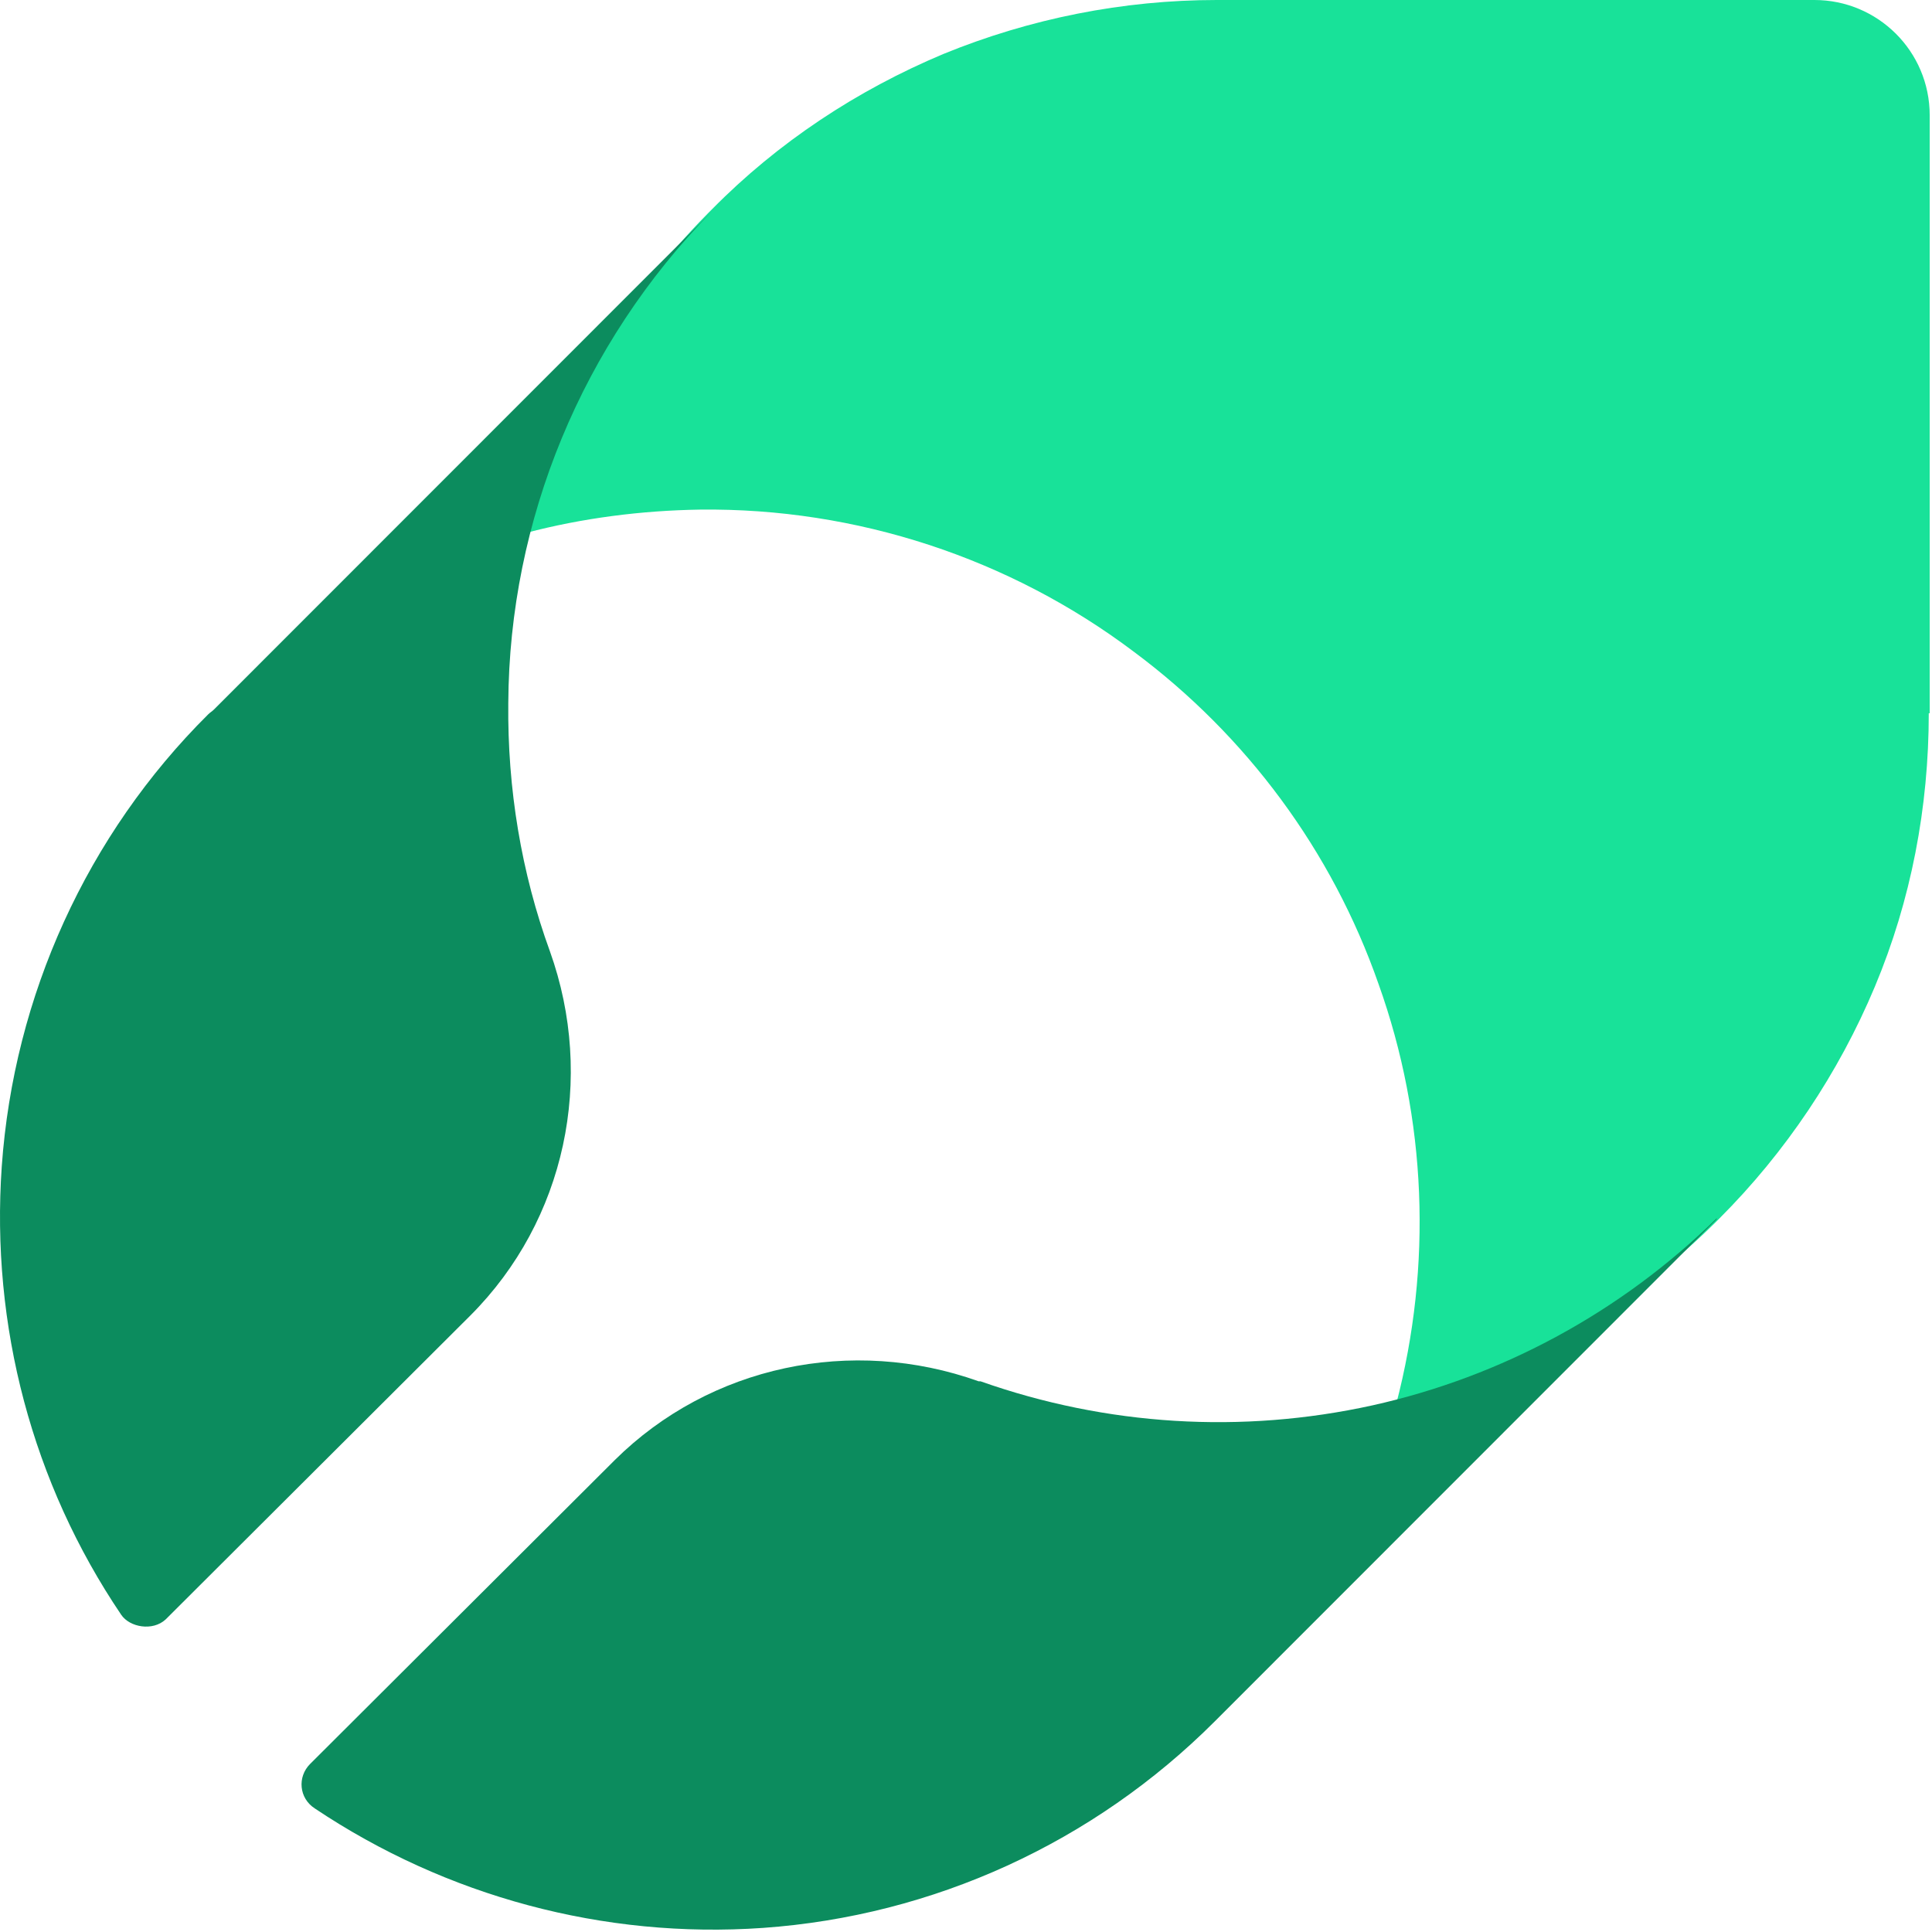
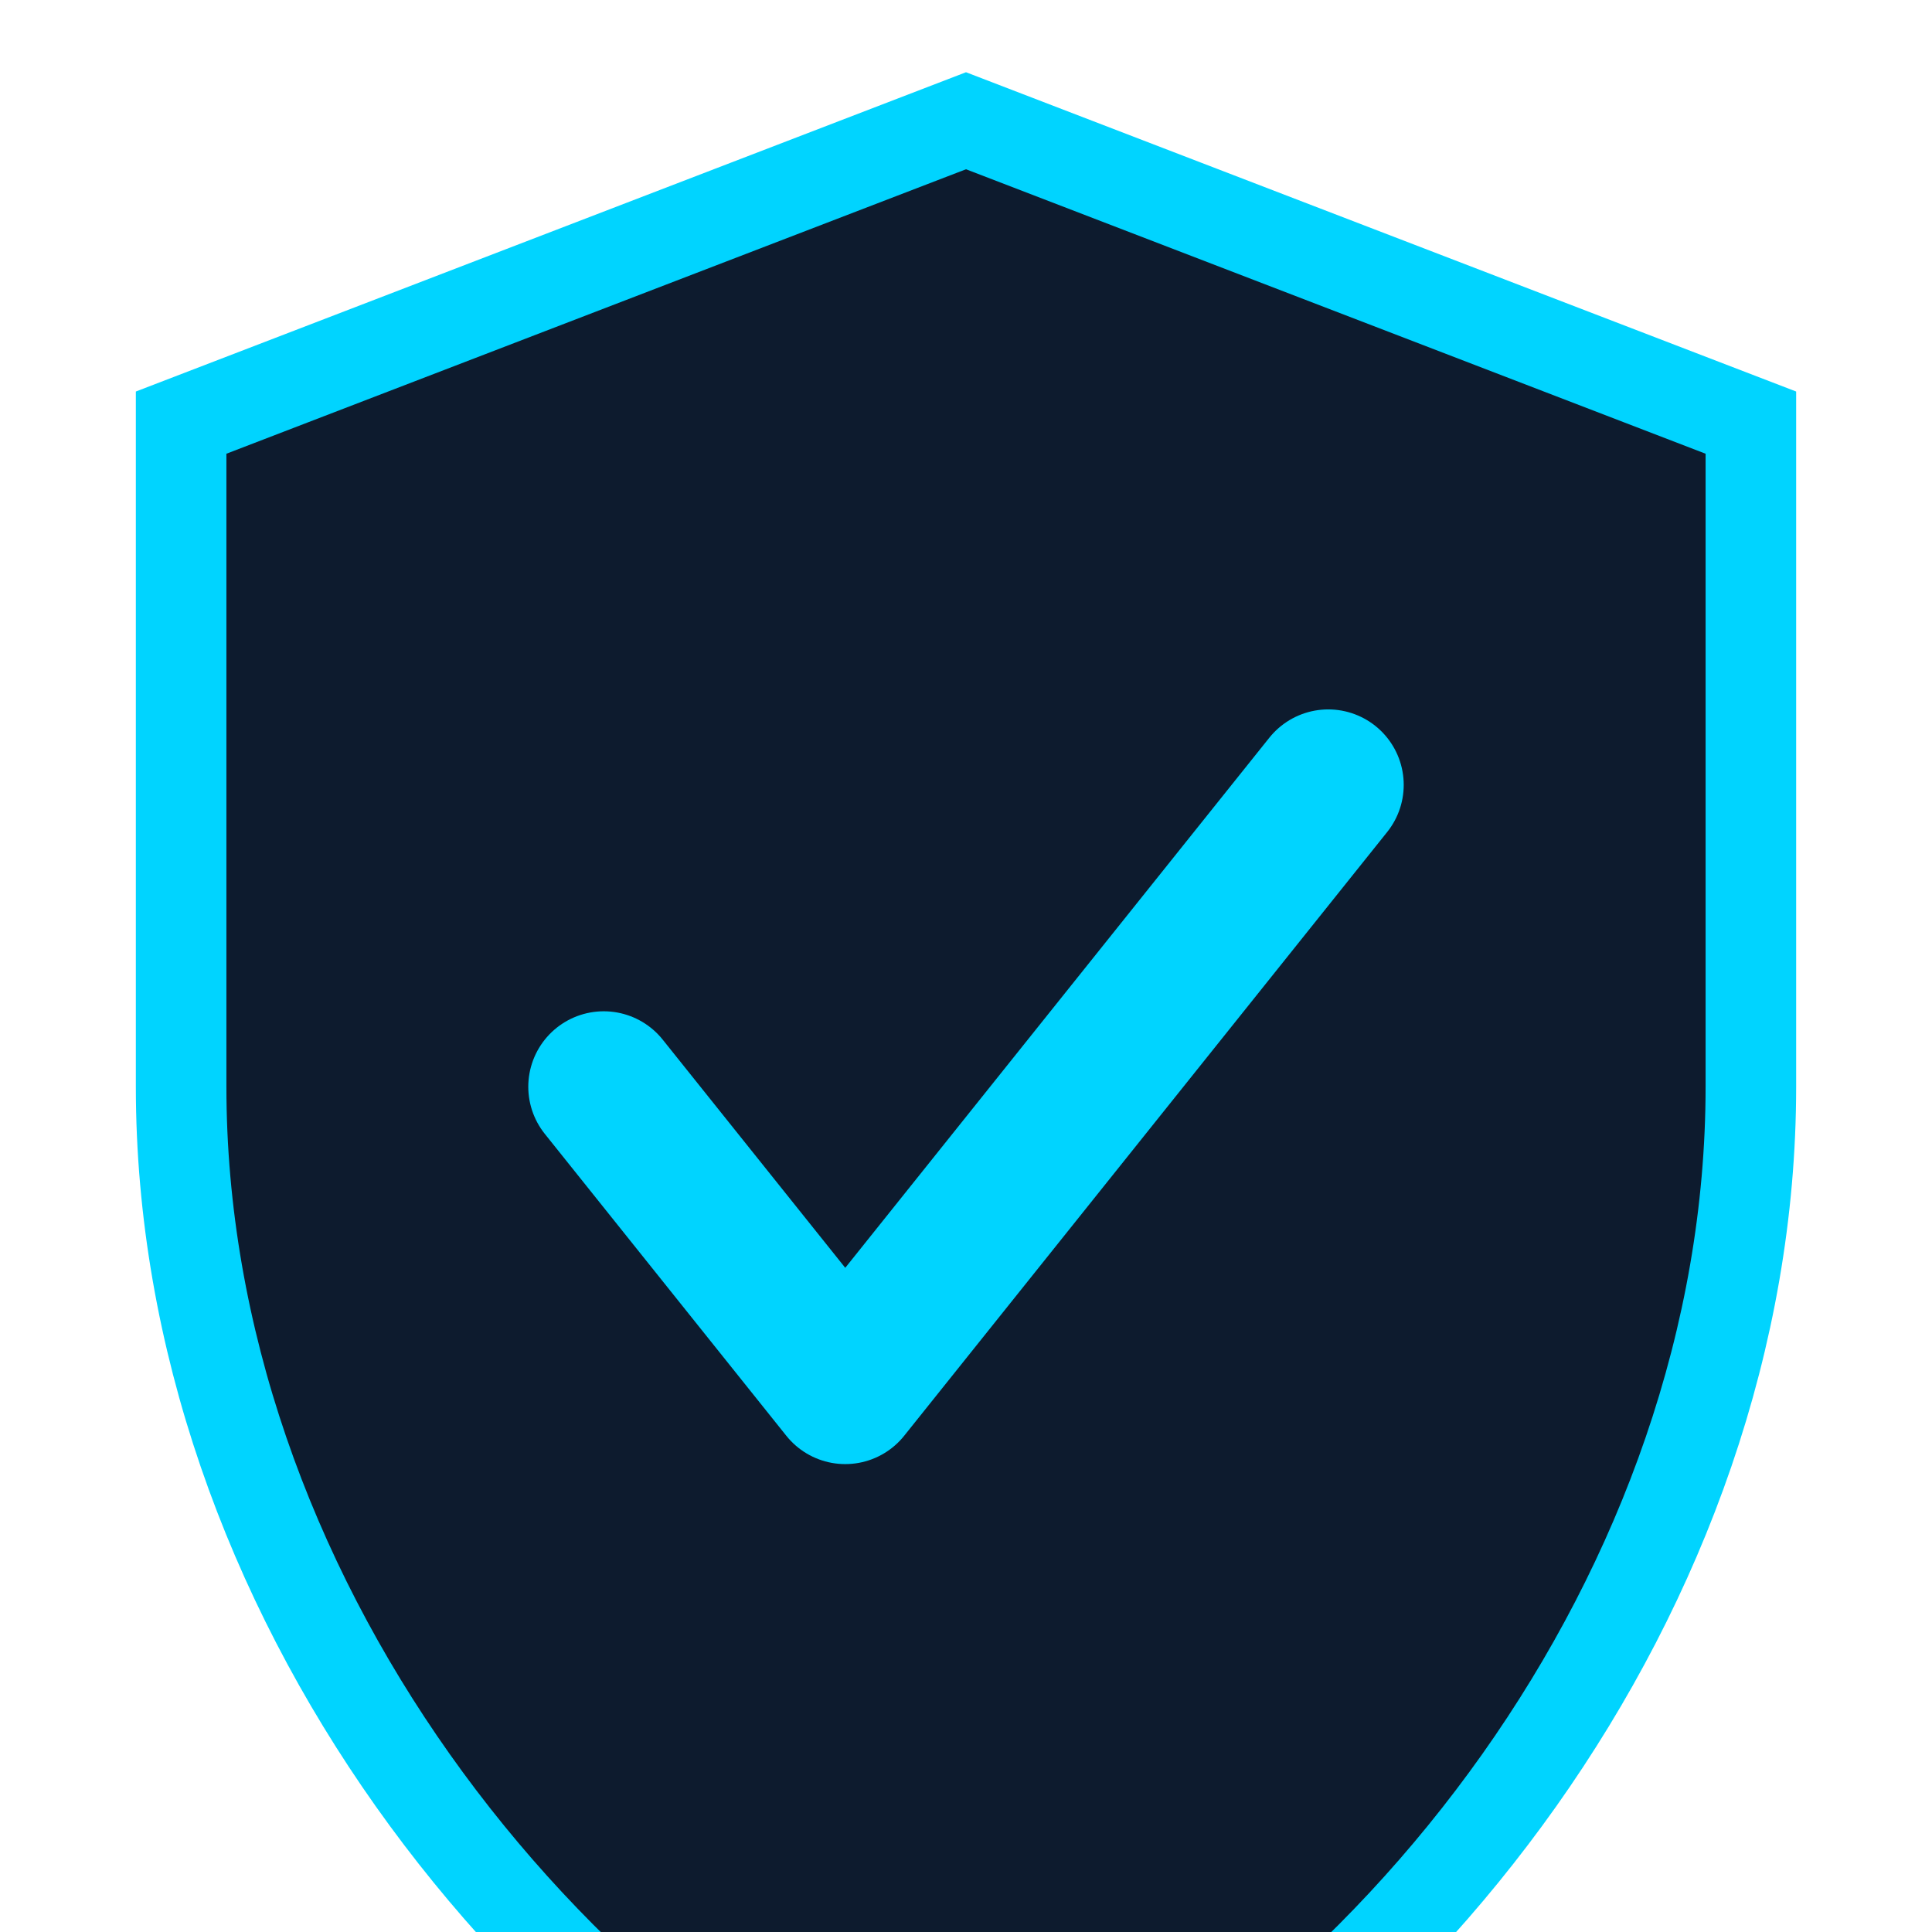
- <svg xmlns="http://www.w3.org/2000/svg" width="502" height="502" viewBox="0 0 502 502" fill="none">
-   <path d="M501.402 185.33V29.962C501.402 13.29 487.876 0 471.453 0H316.156C291.763 0 267.611 4.832 245.15 14.014C222.689 23.438 202.16 36.969 185.012 54.367L183.804 55.575C161.101 78.53 144.92 107.042 136.708 138.454C151.441 134.588 166.656 132.655 181.871 132.413C222.447 131.93 262.298 144.978 294.661 169.383C323.885 191.13 346.104 221.092 358.18 255.645C370.739 290.681 372.188 328.859 362.769 364.862C393.925 356.647 422.666 340.457 445.611 317.744L446.818 316.536C463.966 299.38 477.732 278.841 487.151 256.37C496.571 233.898 501.16 209.735 501.16 185.33H501.402Z" fill="#18E299" />
-   <path d="M132.071 182.706C132.312 135.044 151.32 89.307 184.764 55.125L55.557 184.391C55.076 184.873 54.594 185.113 54.113 185.595C22.593 216.888 3.586 258.774 0.458 303.066C-2.43 344.47 8.397 385.392 31.496 419.575C33.699 422.835 39.677 423.907 43.046 420.778L122.206 341.822C146.989 317.028 154.689 280.198 142.899 247.219C135.44 226.758 131.831 204.852 132.071 182.706Z" fill="#0C8C5E" />
-   <path d="M446.067 316.547C421.284 340.86 390.245 357.71 356.56 365.172C322.634 372.635 287.506 370.468 254.783 358.914C254.783 358.914 254.542 358.914 254.301 358.914C221.338 347.118 184.525 354.821 159.742 379.375L80.581 458.331C77.212 461.701 77.694 467.238 81.784 469.885C115.95 492.754 156.855 503.827 198.24 500.938C242.512 497.809 284.137 478.792 315.656 447.258L316.859 446.054L446.067 316.788V316.547Z" fill="#0C8C5E" />
+ <svg xmlns="http://www.w3.org/2000/svg" width="32" height="32" viewBox="0 0 32 32" fill="none">
+   <path d="M16 2L3 7V18C3 26.3 8.9 34 16 37C23.1 34 29 26.3 29 18V7L16 2Z" fill="#0D1B2E" />
+   <path d="M16 2L3 7V18C3 26.3 8.9 34 16 37C23.1 34 29 26.3 29 18V7L16 2Z" stroke="#00D4FF" stroke-width="1.5" fill="none" />
+   <path d="M10 18L14 23L22 13" stroke="#00D4FF" stroke-width="2.5" stroke-linecap="round" stroke-linejoin="round" />
</svg>
